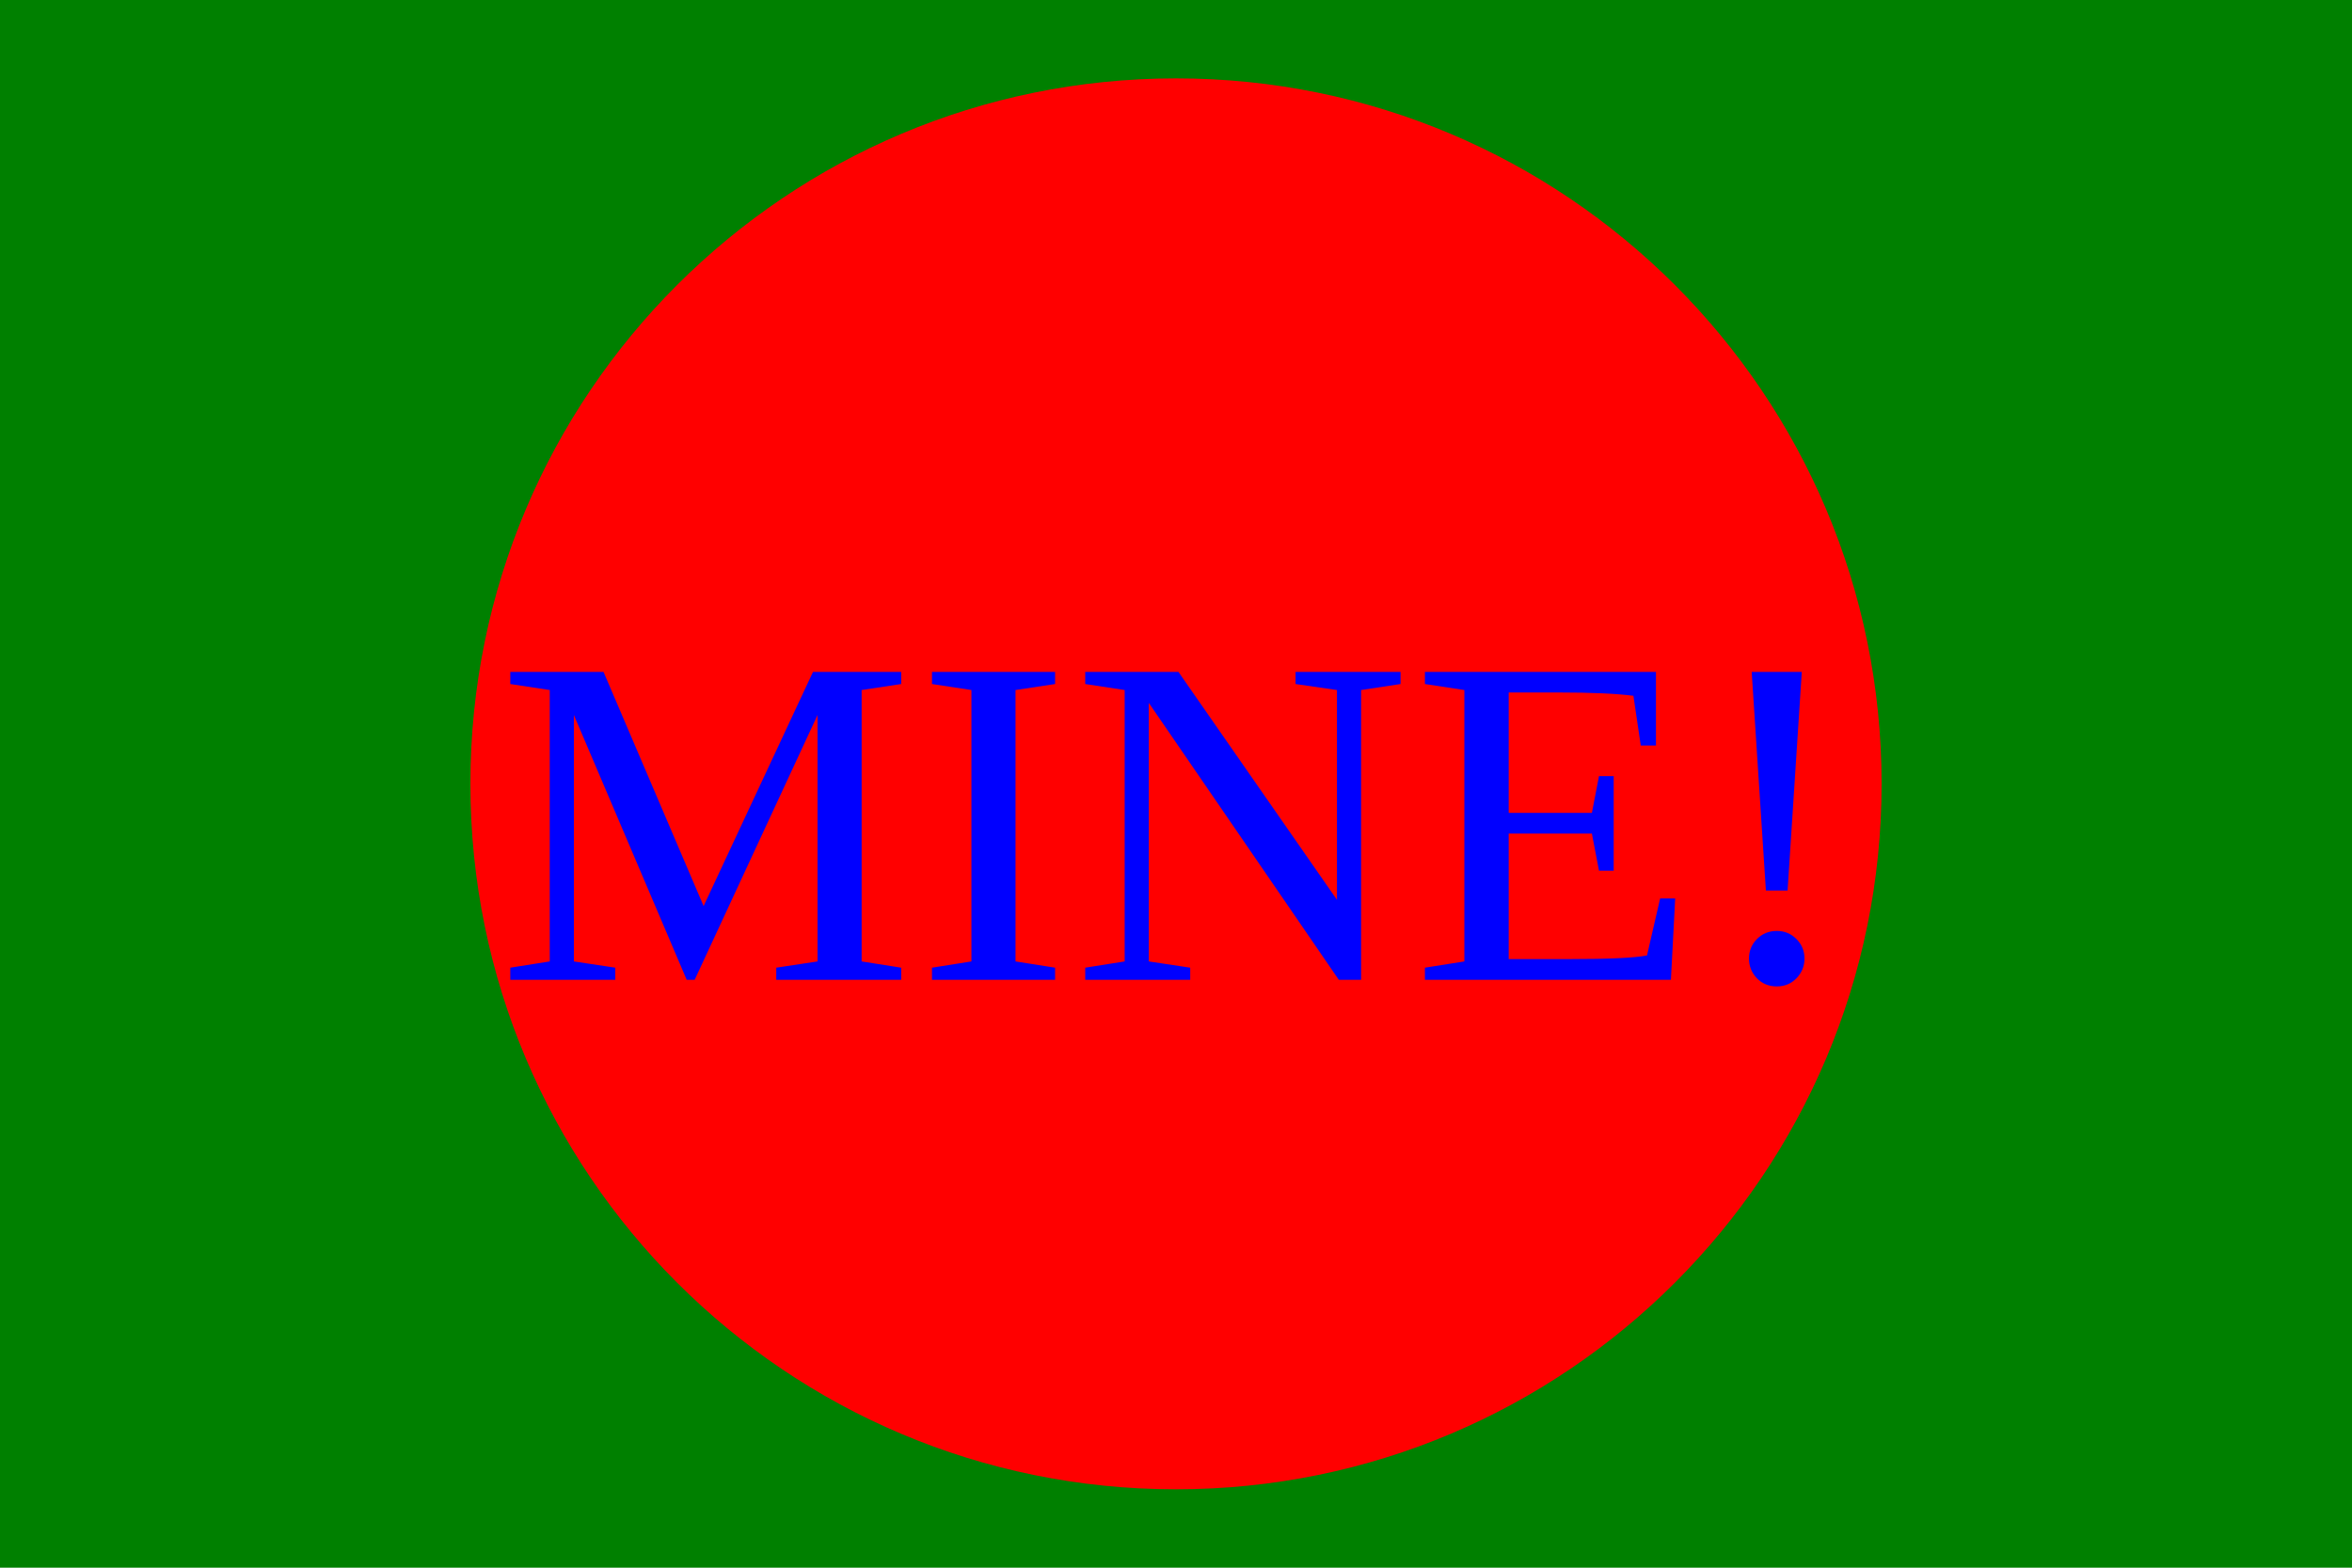
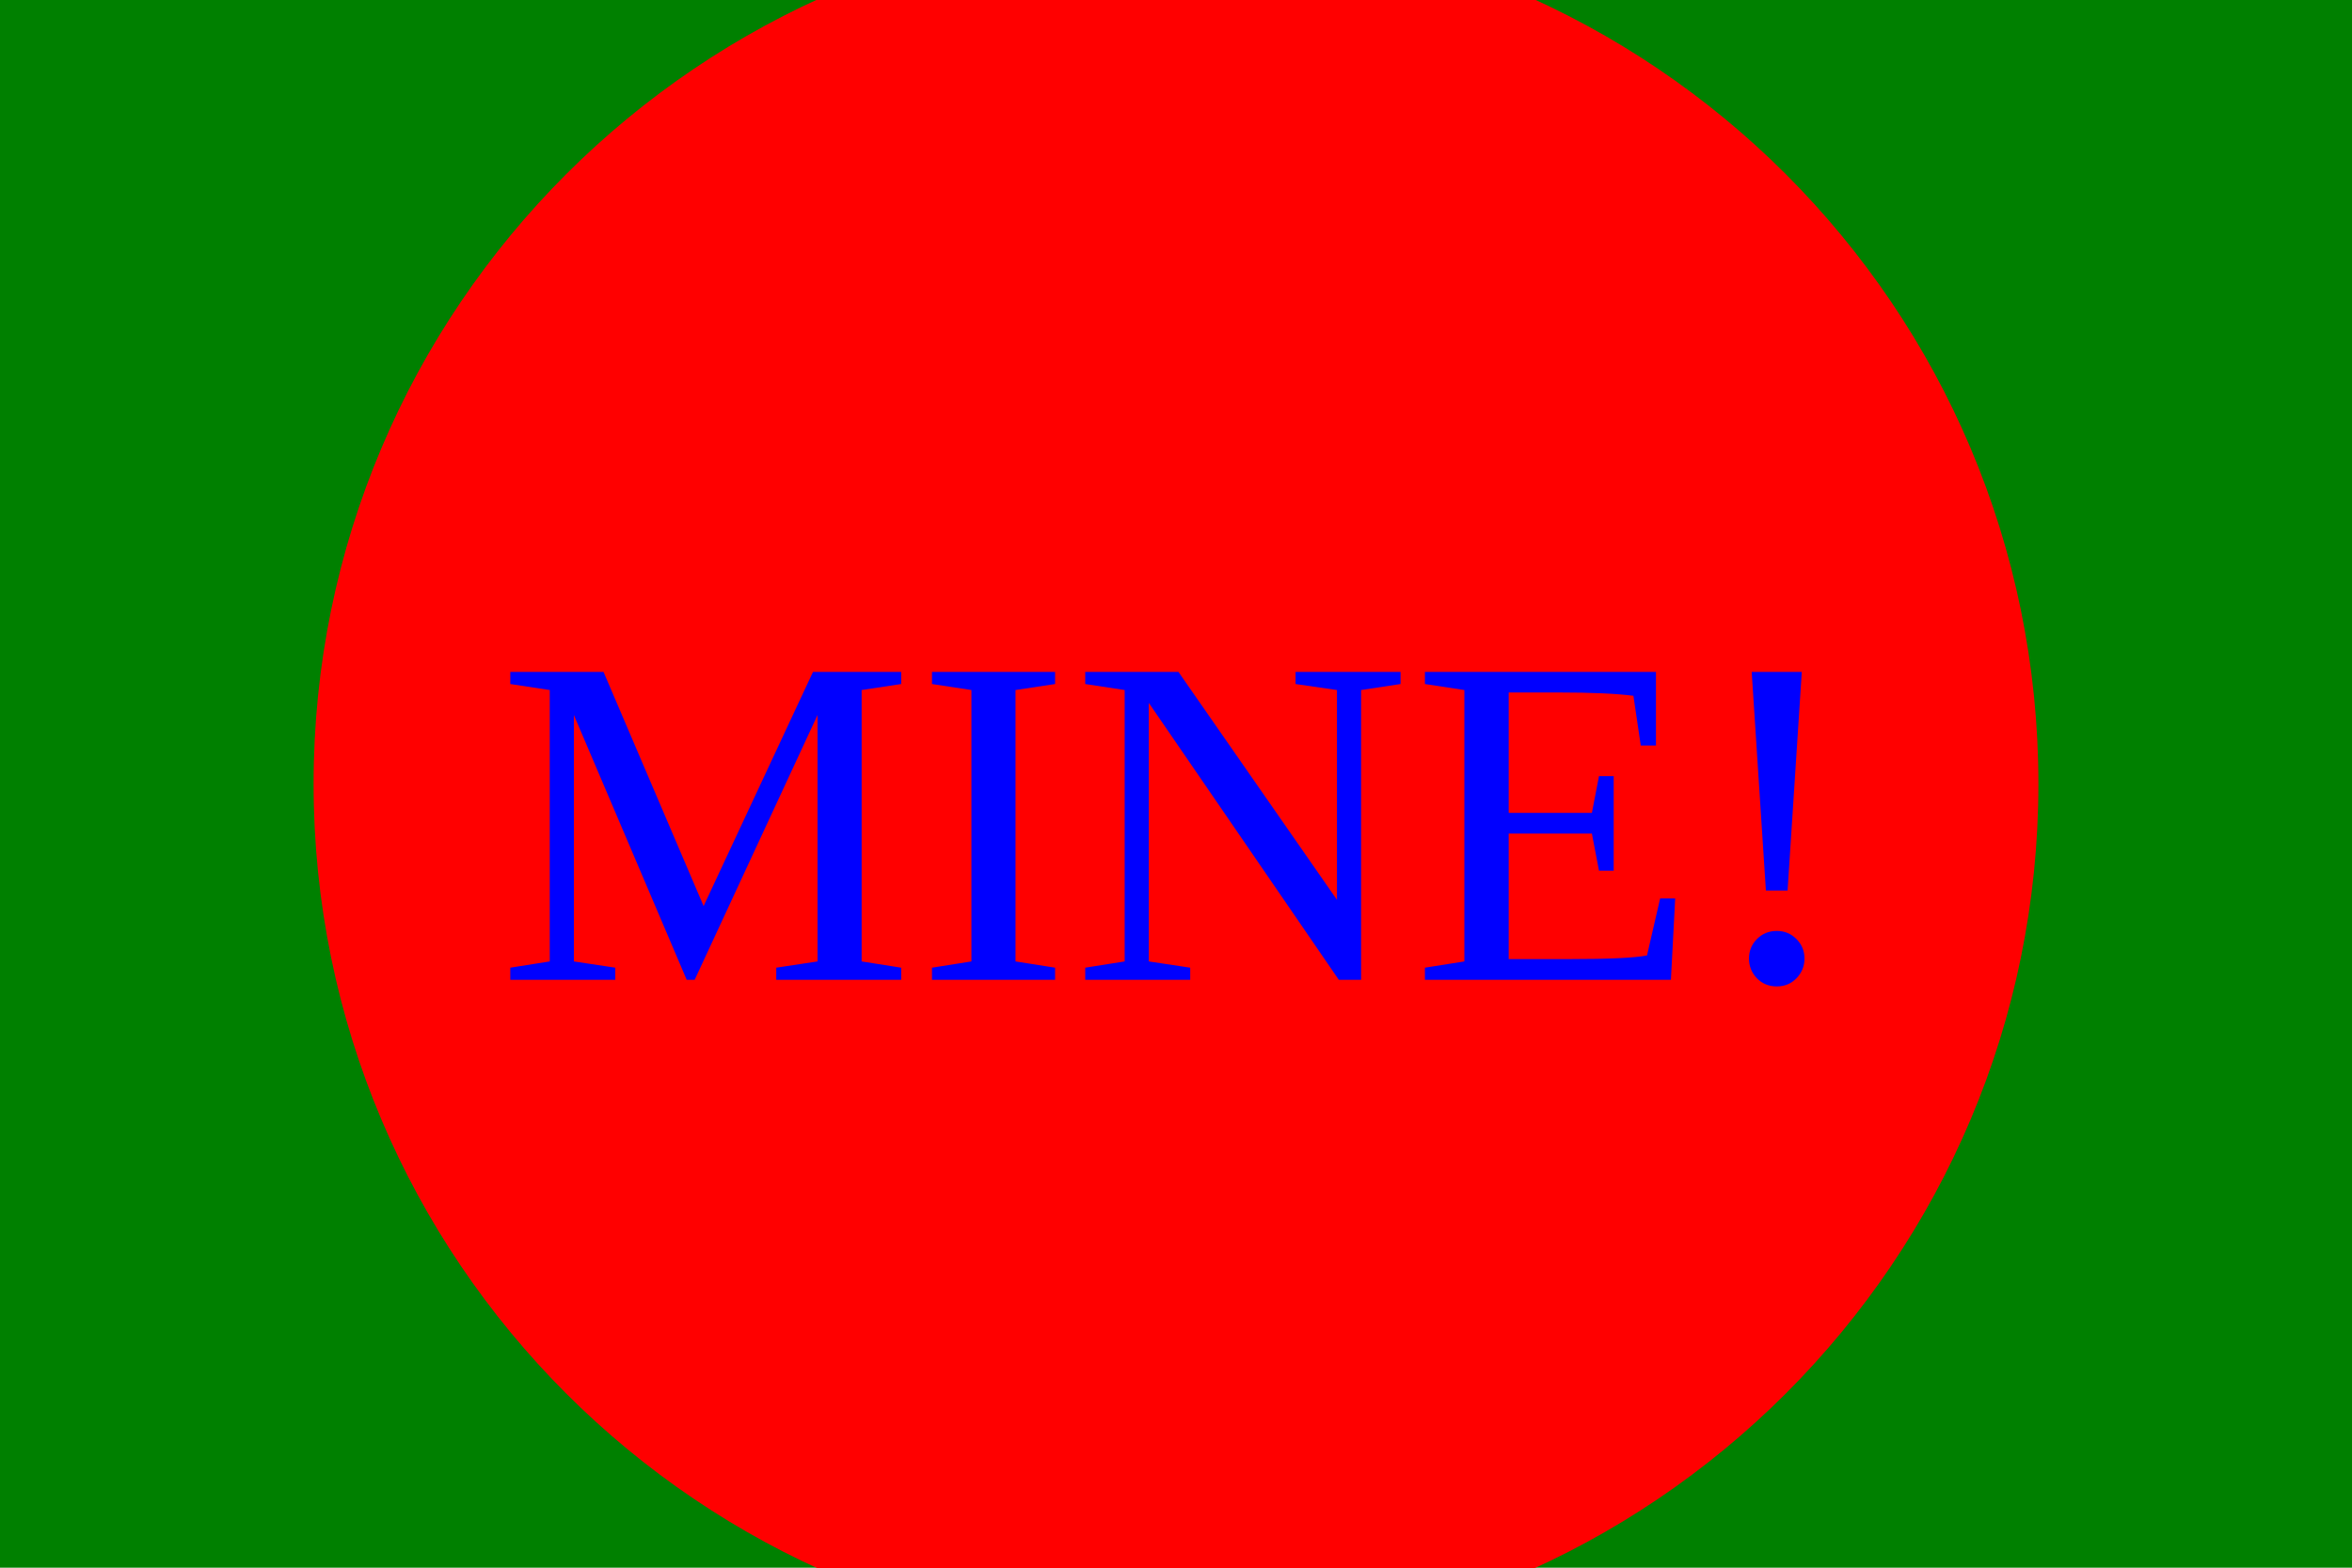
<svg xmlns="http://www.w3.org/2000/svg" version="1.1" baseProfile="full" width="300" height="200">
  <rect width="100%" height="100%" fill="green" />
-   <circle cx="150" cy="100" r="90" fill="red" />
+   <circle cx="150" cy="100" r="110" fill="red" />
  <text x="150" y="125" font-size="60" text-anchor="middle" fill="blue">MINE!</text>
</svg>
